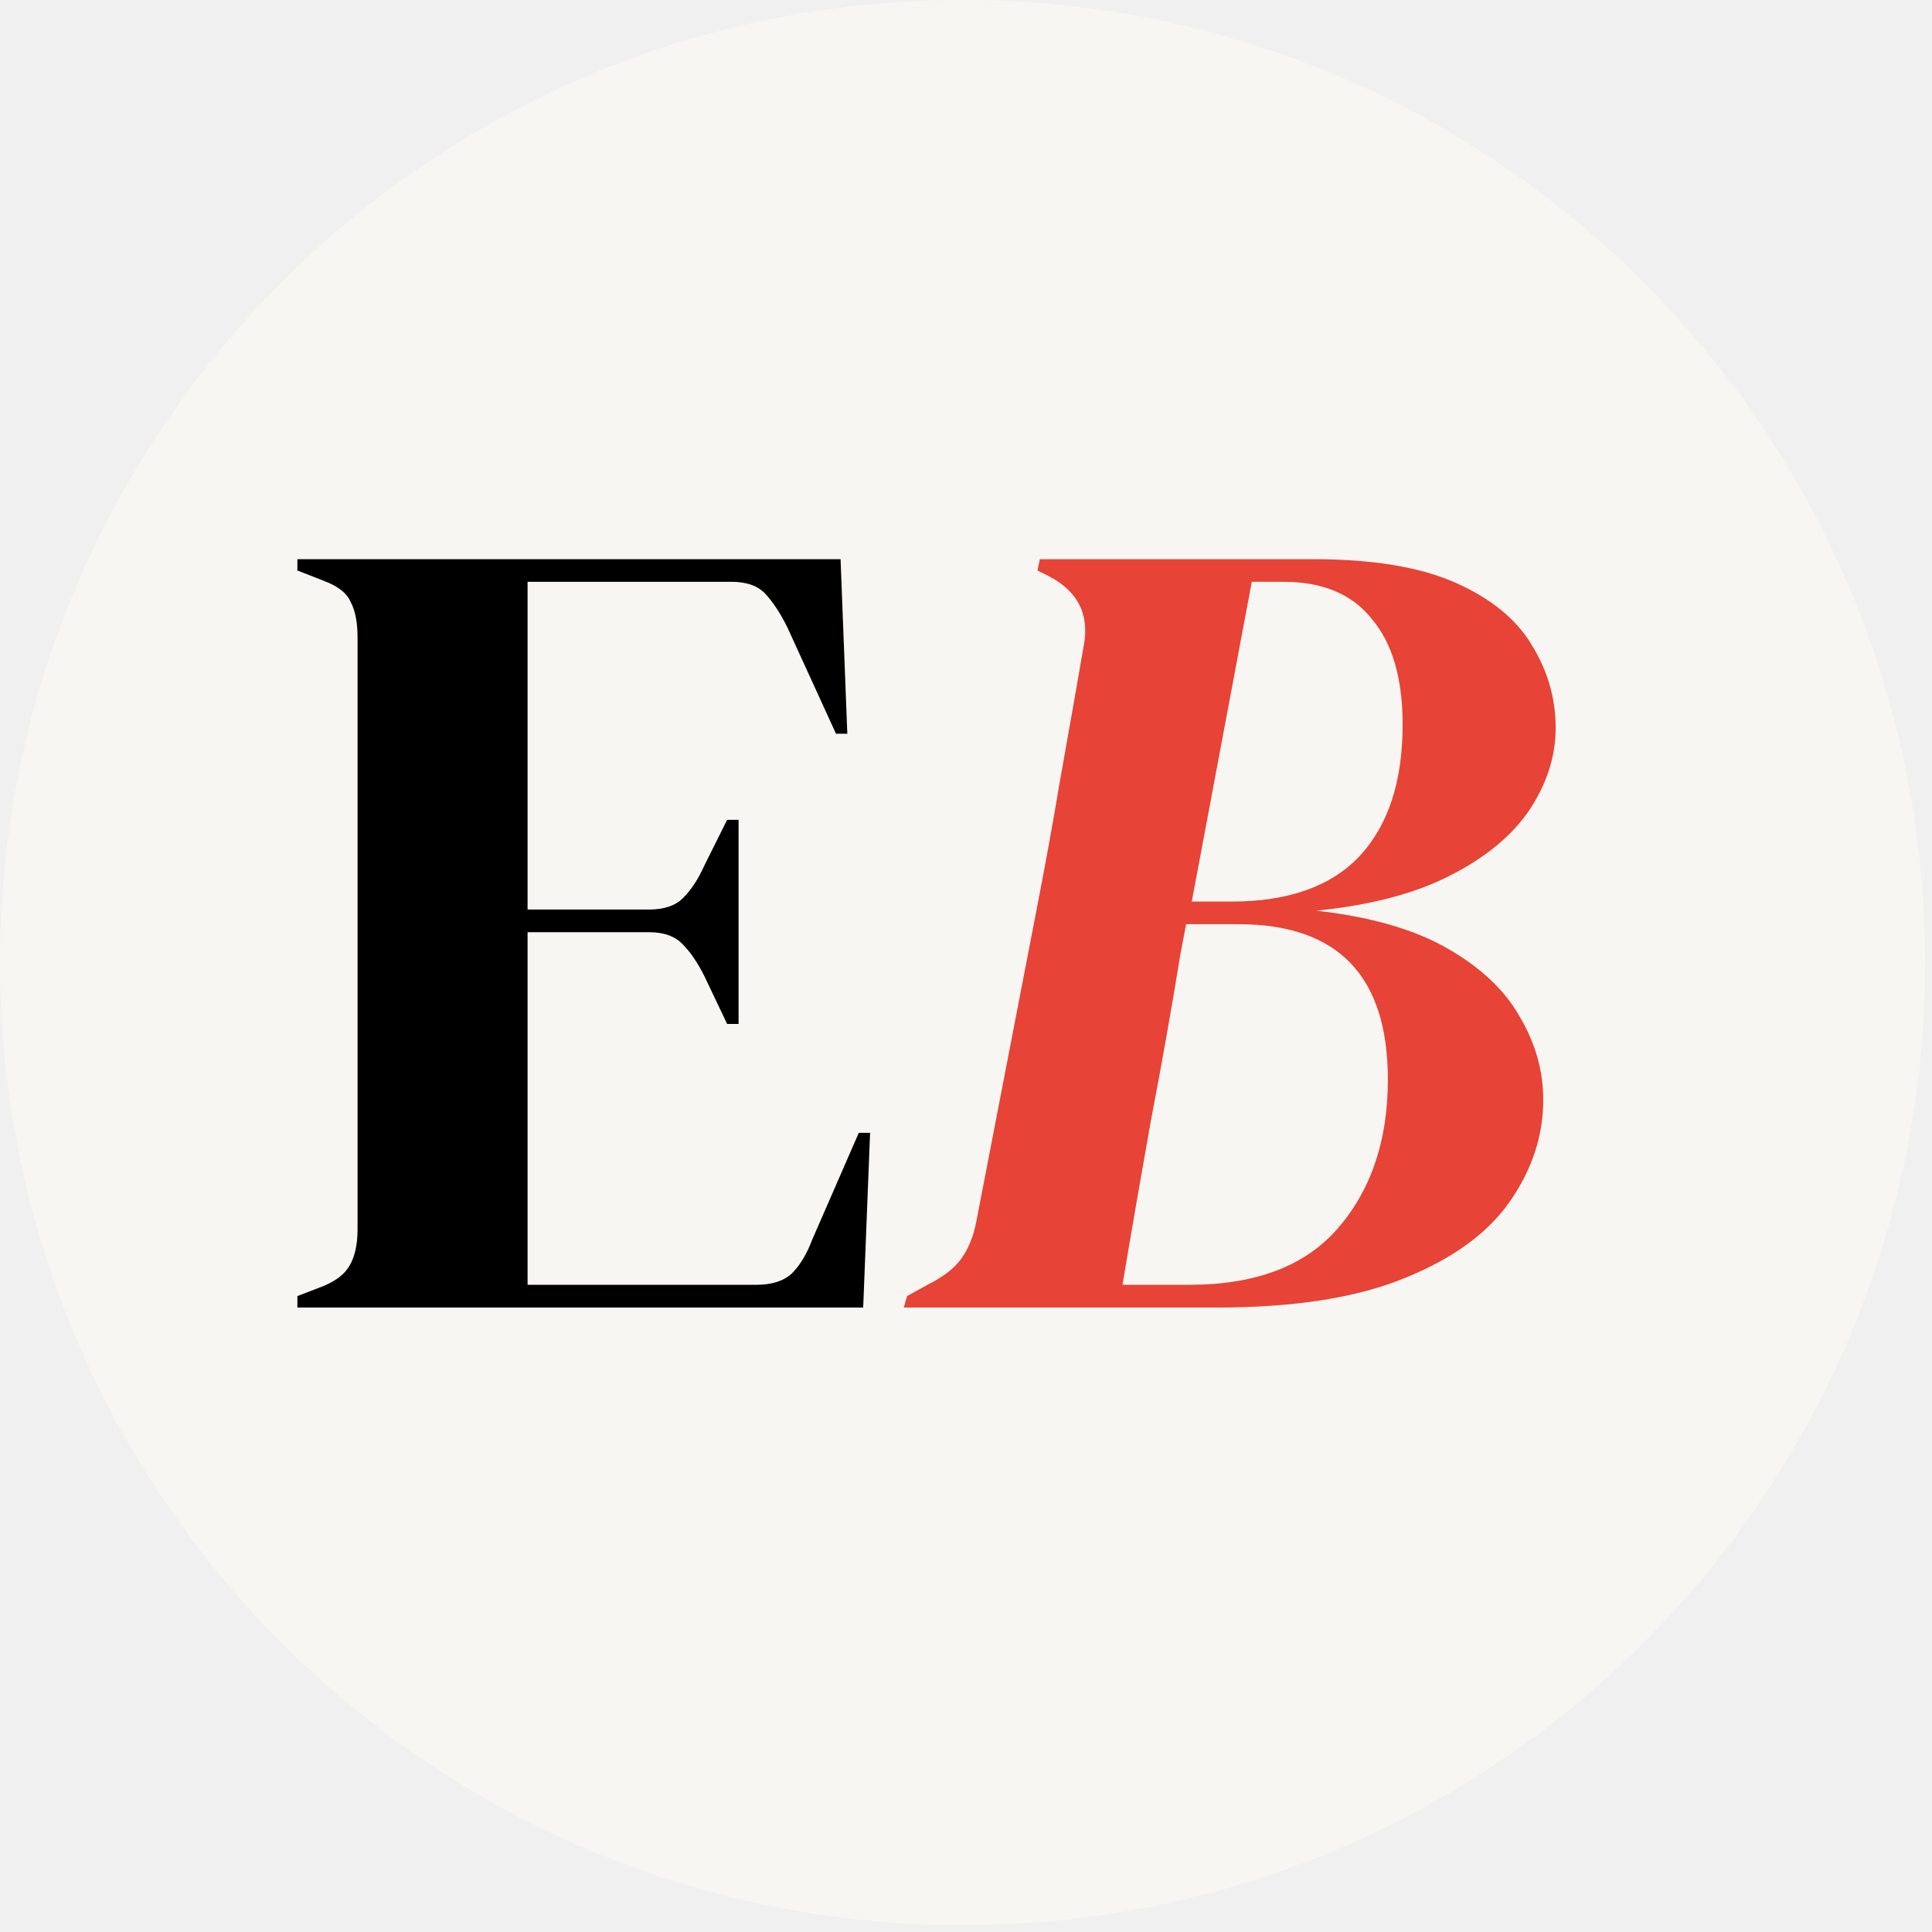
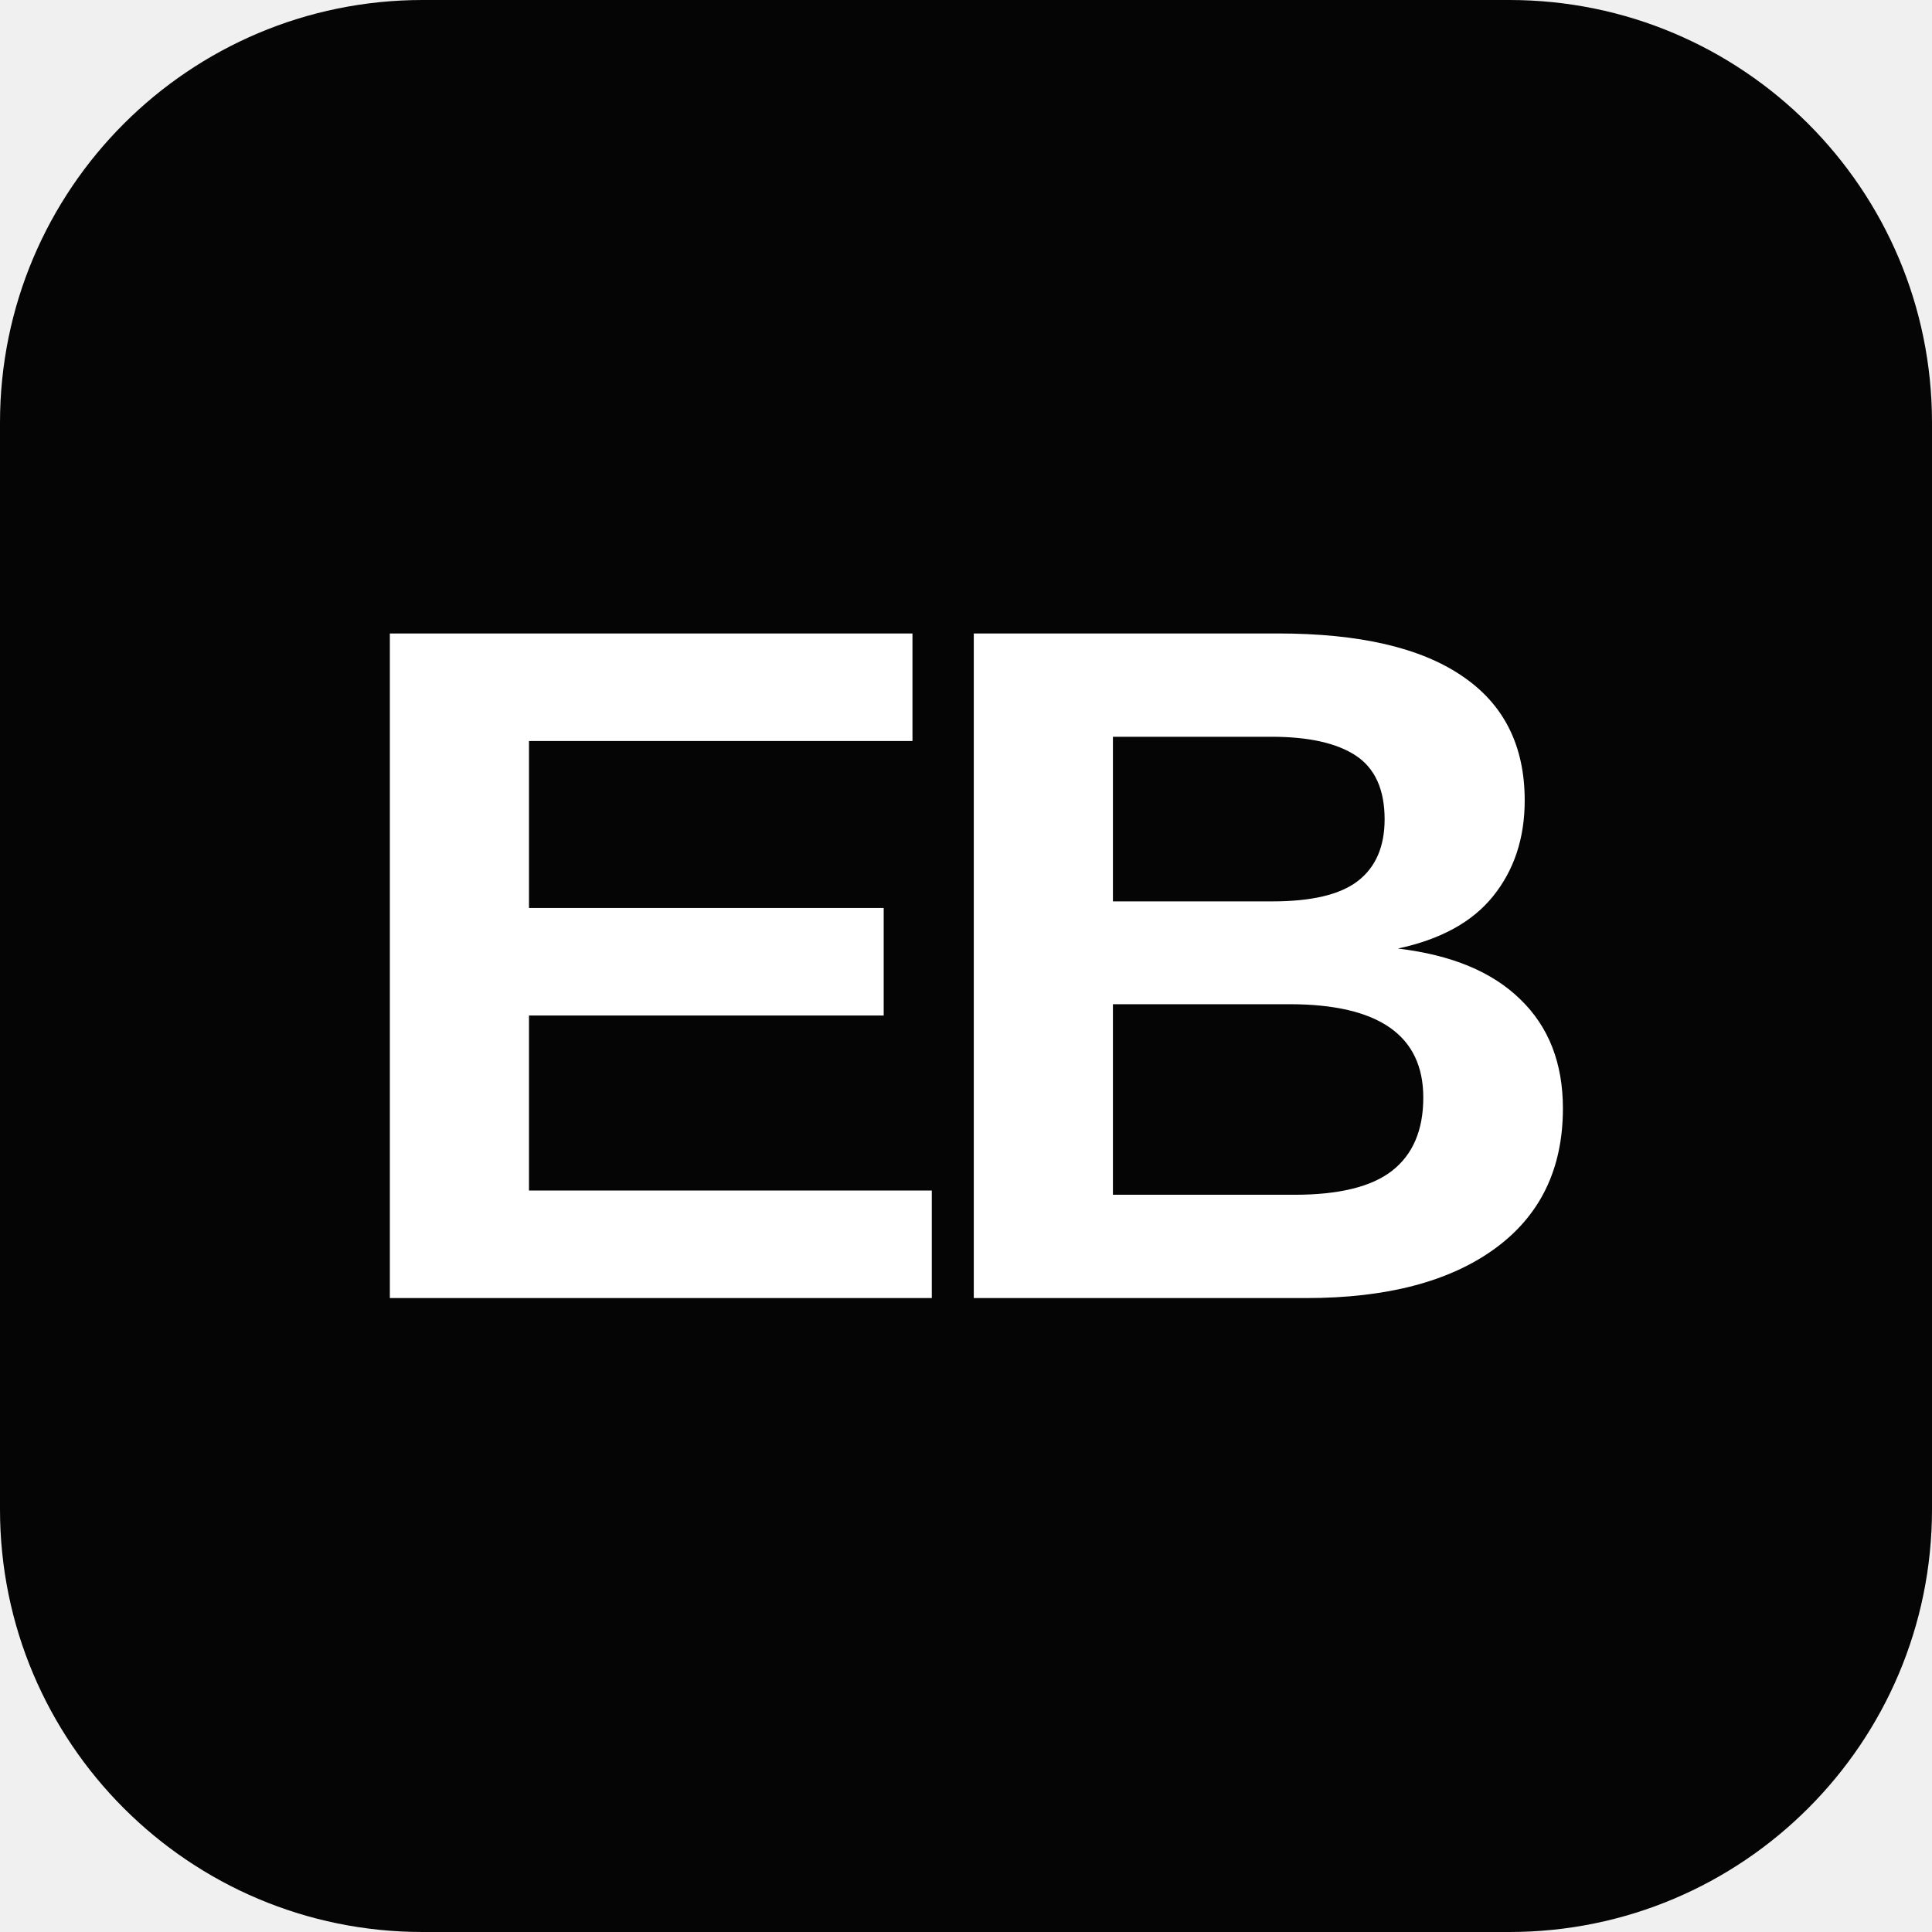
- <svg xmlns="http://www.w3.org/2000/svg" width="14" height="14" viewBox="0 0 14 14" fill="none">
-   <circle cx="6.975" cy="6.975" r="6.975" fill="#F8F6F2" />
-   <path d="M2.155 9.475V9.392L2.344 9.319C2.437 9.28 2.5 9.231 2.533 9.171C2.572 9.105 2.591 9.017 2.591 8.908V4.619C2.591 4.509 2.574 4.424 2.542 4.364C2.514 4.298 2.448 4.246 2.344 4.208L2.155 4.134V4.052H6.091L6.14 5.317H6.058L5.705 4.545C5.656 4.446 5.604 4.367 5.549 4.306C5.494 4.246 5.412 4.216 5.302 4.216H3.823V6.591H4.702C4.812 6.591 4.894 6.563 4.949 6.508C5.009 6.448 5.061 6.369 5.105 6.27L5.269 5.941H5.352V7.42H5.269L5.105 7.075C5.056 6.977 5.004 6.9 4.949 6.845C4.894 6.785 4.812 6.755 4.702 6.755H3.823V9.31H5.483C5.593 9.31 5.678 9.283 5.738 9.228C5.798 9.168 5.847 9.086 5.886 8.982L6.223 8.209H6.305L6.255 9.475H2.155Z" fill="black" />
-   <path d="M6.549 9.475L6.573 9.392L6.721 9.31C6.831 9.255 6.91 9.195 6.959 9.13C7.014 9.058 7.053 8.965 7.075 8.85L7.51 6.599C7.57 6.292 7.628 5.974 7.683 5.646C7.743 5.312 7.8 4.986 7.855 4.668C7.893 4.449 7.809 4.284 7.6 4.175L7.518 4.134L7.535 4.052H9.515C9.948 4.052 10.293 4.109 10.55 4.224C10.808 4.339 10.991 4.49 11.101 4.676C11.216 4.862 11.273 5.062 11.273 5.276C11.273 5.479 11.21 5.676 11.084 5.868C10.958 6.054 10.767 6.213 10.509 6.344C10.252 6.476 9.928 6.56 9.539 6.599C9.928 6.643 10.243 6.733 10.484 6.87C10.725 7.007 10.901 7.171 11.01 7.363C11.125 7.555 11.183 7.757 11.183 7.971C11.183 8.228 11.103 8.472 10.944 8.702C10.786 8.932 10.531 9.119 10.18 9.261C9.835 9.403 9.381 9.475 8.816 9.475H6.549ZM8.636 6.533H8.923C9.334 6.533 9.644 6.424 9.852 6.204C10.06 5.98 10.164 5.662 10.164 5.251C10.164 4.917 10.09 4.662 9.942 4.487C9.8 4.306 9.586 4.216 9.301 4.216H9.071L8.636 6.533ZM8.134 9.31H8.619C9.101 9.31 9.46 9.173 9.696 8.899C9.937 8.62 10.057 8.261 10.057 7.823C10.057 7.073 9.696 6.697 8.973 6.697H8.595L8.553 6.919C8.488 7.319 8.417 7.719 8.34 8.119C8.269 8.519 8.2 8.916 8.134 9.31Z" fill="#E74337" />
+ <svg xmlns="http://www.w3.org/2000/svg" viewBox="0 0 64 64">
+   <rect width="64" height="64" rx="14" fill="#050505" />
+   <text x="32" y="43" text-anchor="middle" fill="white" font-family="Arial,Helvetica,sans-serif" font-size="32" font-weight="600" letter-spacing="-2">EB</text>
</svg>
